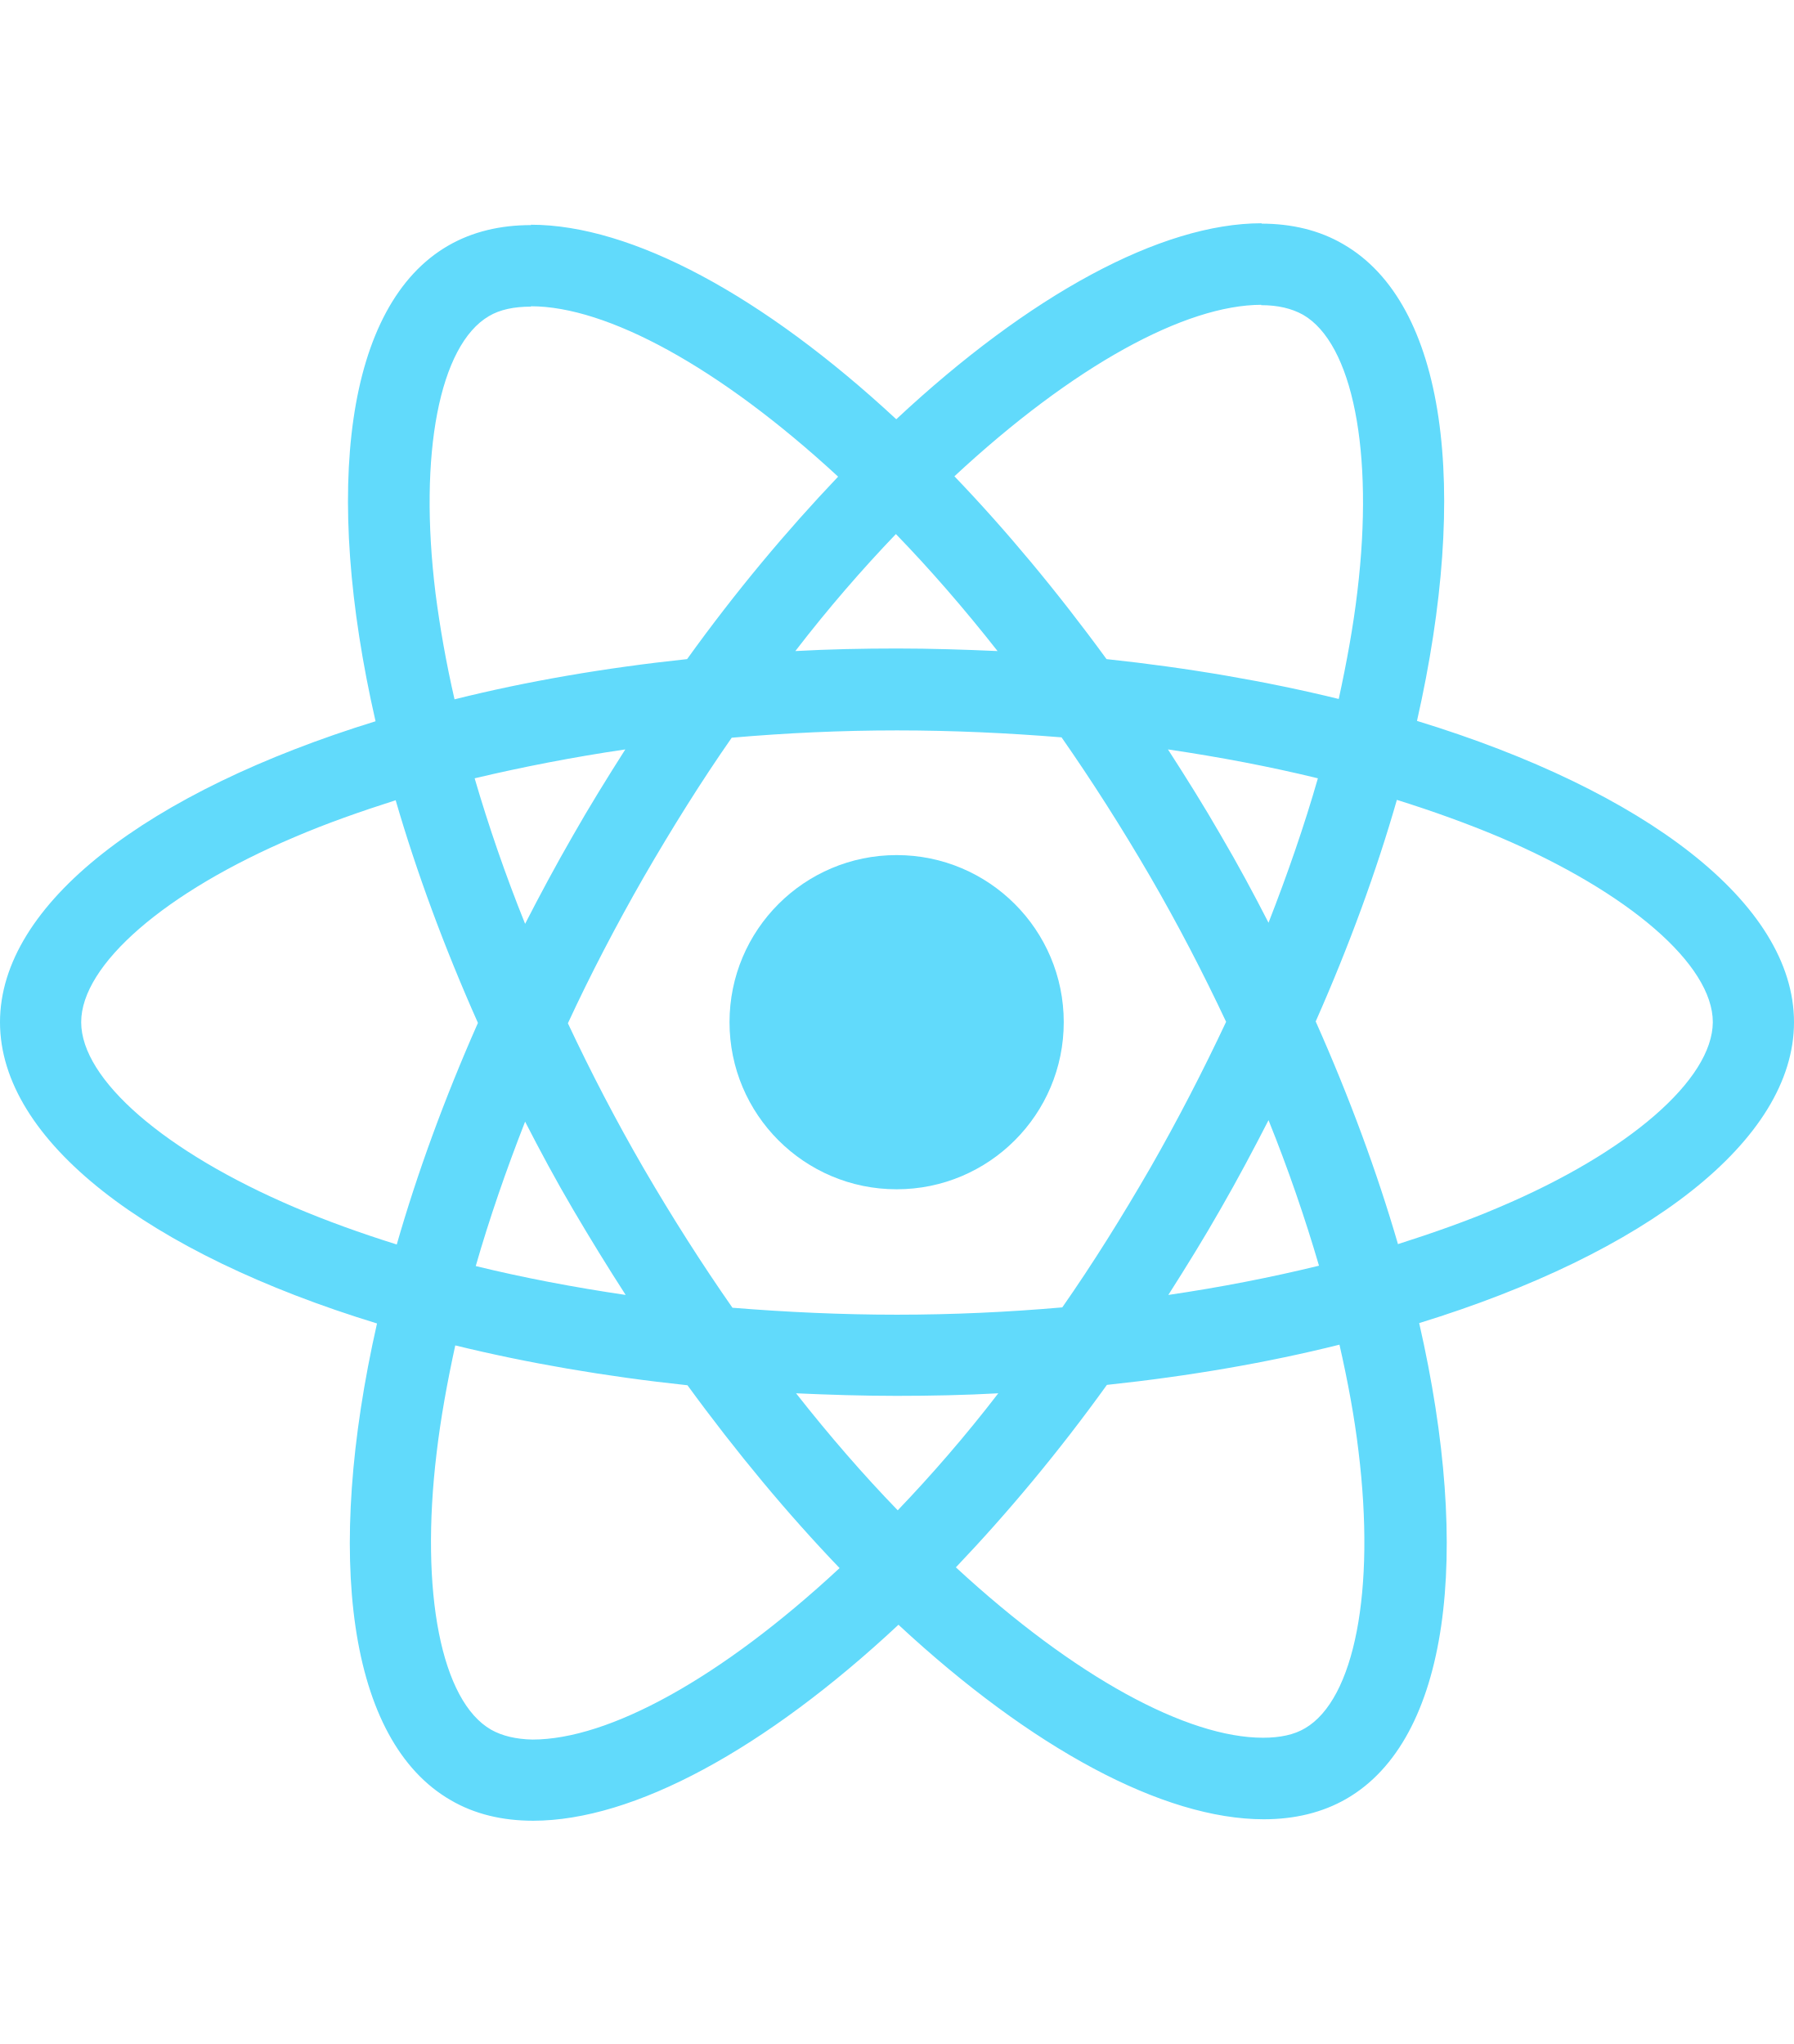
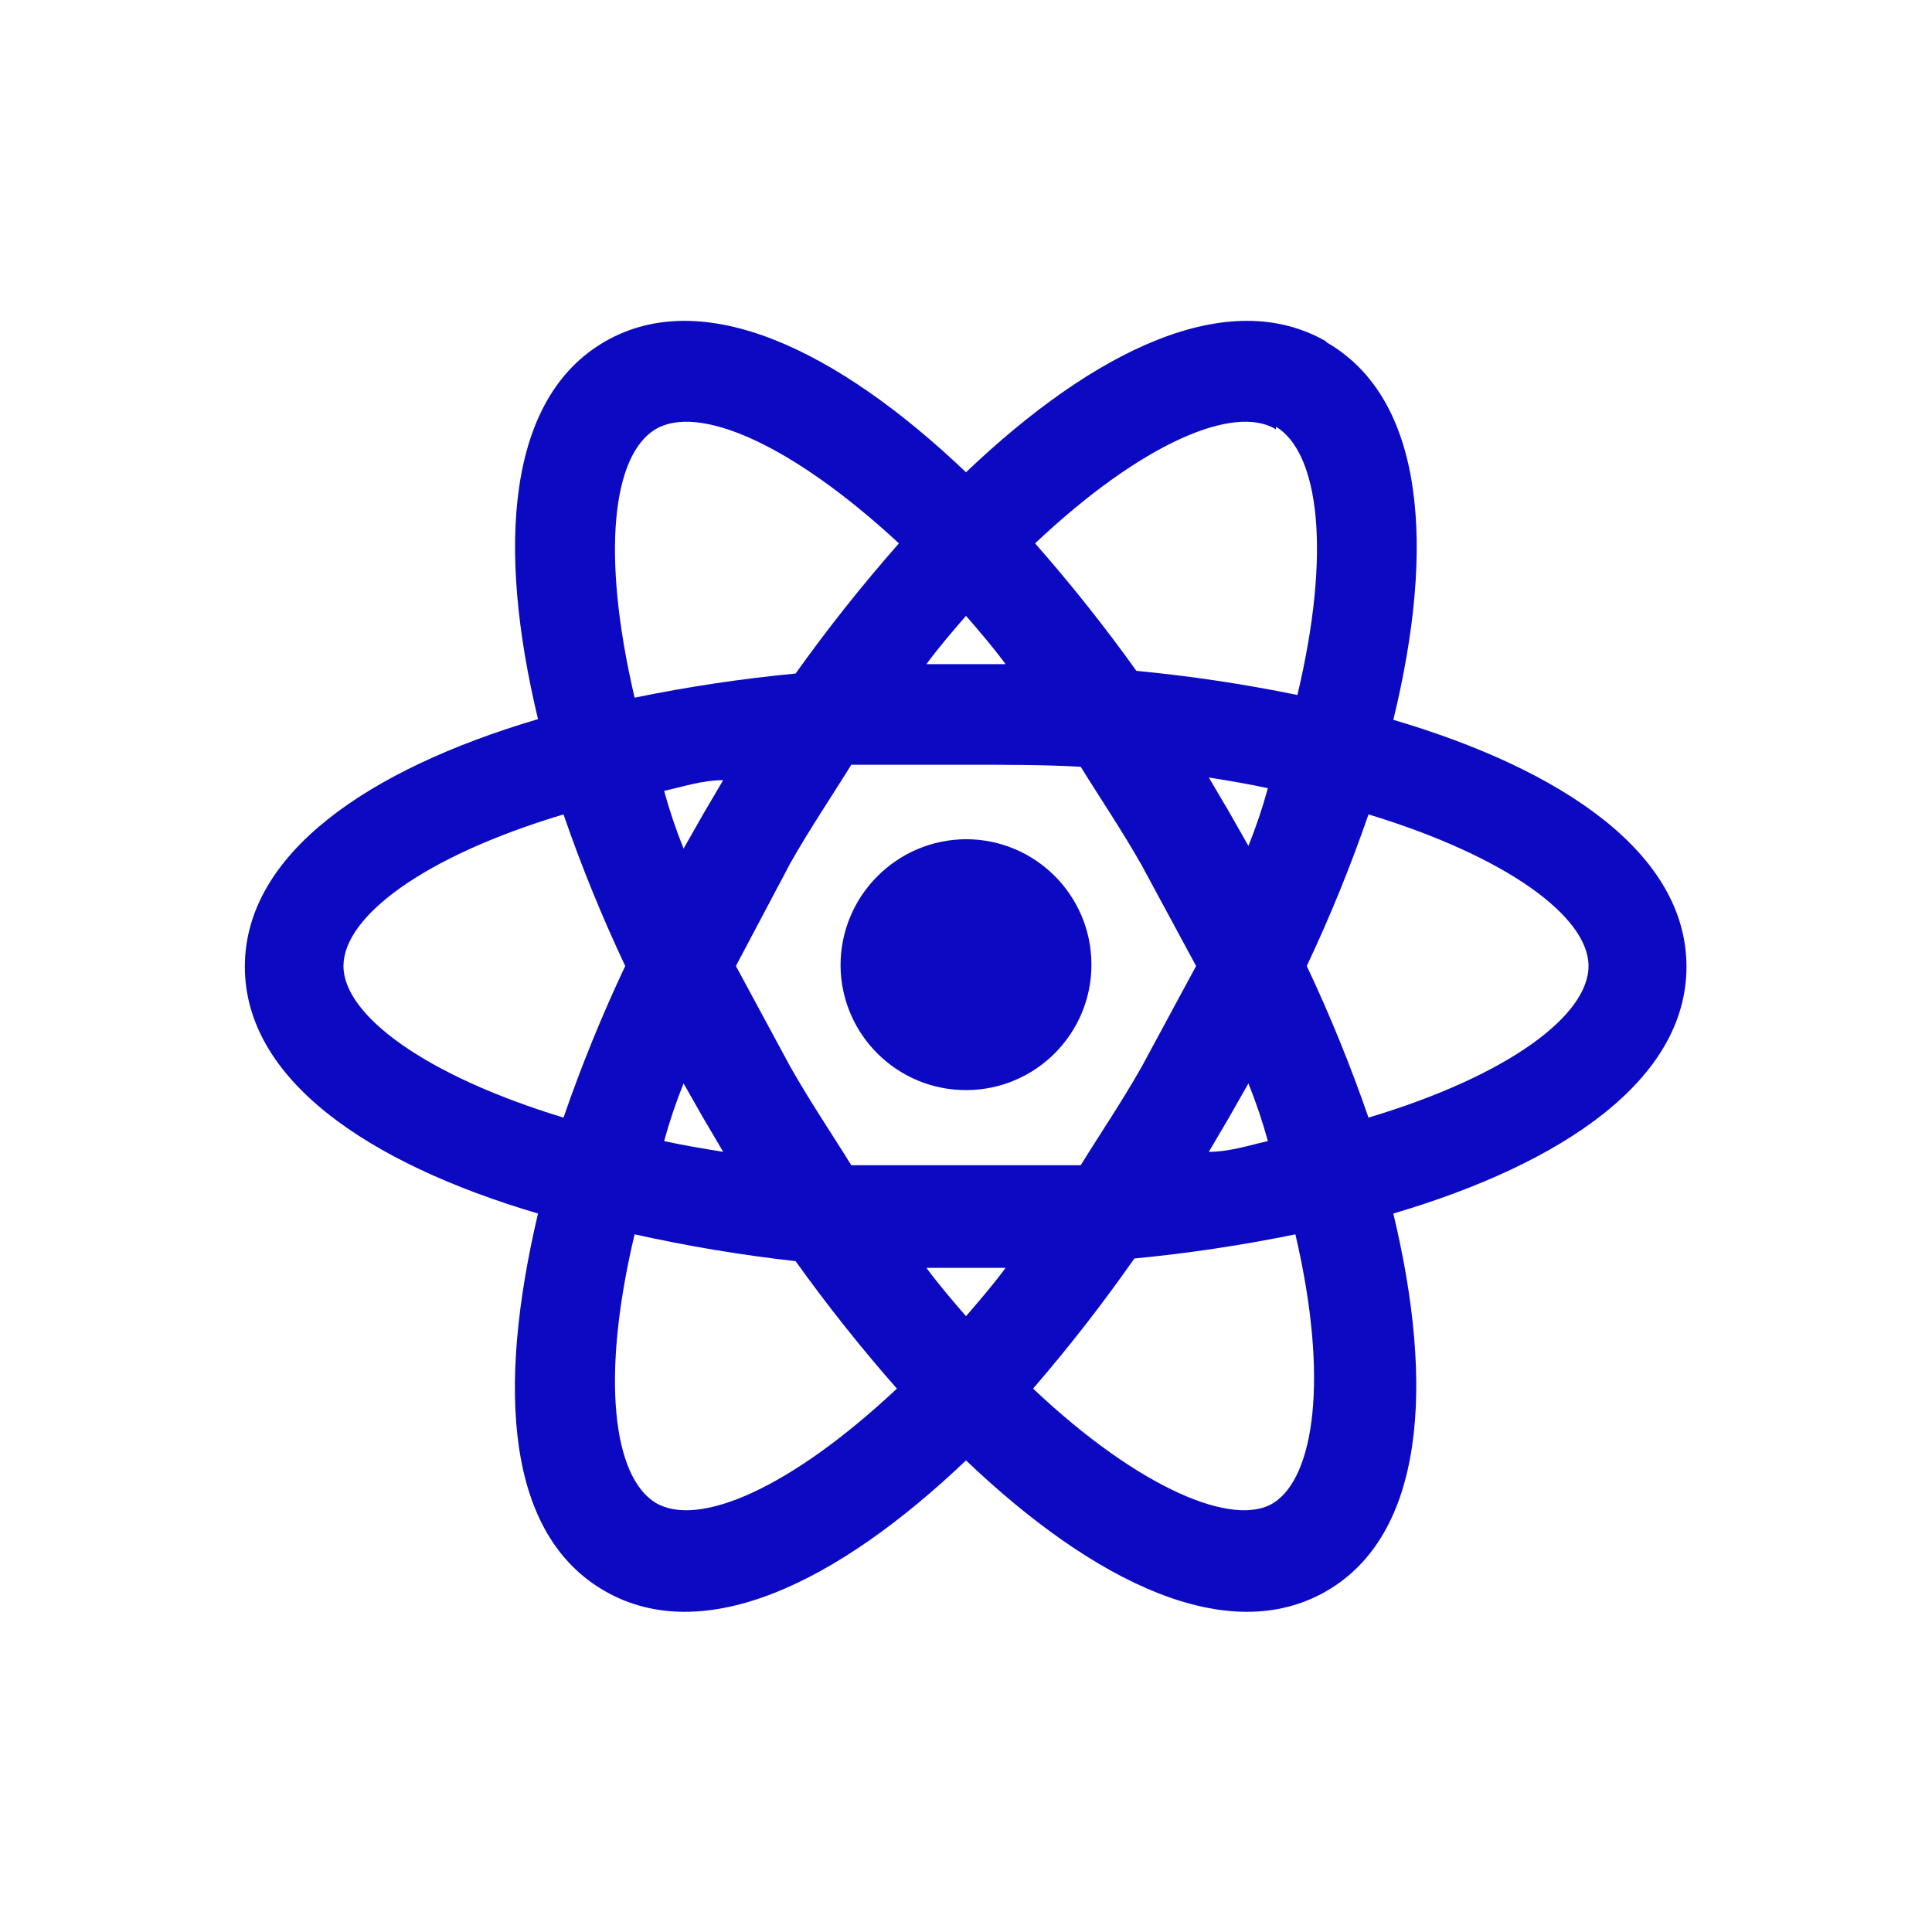
- <svg xmlns="http://www.w3.org/2000/svg" height="2500" viewBox="175.7 78 490.6 436.9" width="2194">
-   <g fill="#61dafb">
-     <path d="m666.3 296.5c0-32.5-40.7-63.3-103.1-82.4 14.4-63.6 8-114.2-20.2-130.4-6.5-3.8-14.1-5.6-22.4-5.6v22.3c4.6 0 8.3.9 11.4 2.6 13.6 7.8 19.5 37.5 14.9 75.7-1.1 9.4-2.9 19.3-5.1 29.4-19.6-4.8-41-8.5-63.5-10.9-13.5-18.5-27.5-35.3-41.6-50 32.6-30.3 63.2-46.9 84-46.9v-22.3c-27.5 0-63.5 19.6-99.9 53.6-36.4-33.8-72.4-53.2-99.9-53.2v22.3c20.7 0 51.4 16.5 84 46.6-14 14.7-28 31.4-41.3 49.9-22.6 2.4-44 6.1-63.6 11-2.3-10-4-19.7-5.2-29-4.7-38.2 1.1-67.9 14.6-75.8 3-1.8 6.9-2.6 11.5-2.6v-22.3c-8.4 0-16 1.8-22.6 5.6-28.1 16.2-34.4 66.7-19.9 130.1-62.2 19.2-102.7 49.9-102.7 82.3 0 32.5 40.7 63.3 103.1 82.4-14.4 63.6-8 114.2 20.2 130.4 6.5 3.8 14.1 5.6 22.5 5.6 27.5 0 63.5-19.6 99.9-53.6 36.4 33.8 72.4 53.2 99.9 53.2 8.4 0 16-1.8 22.6-5.6 28.1-16.2 34.4-66.7 19.9-130.1 62-19.1 102.5-49.9 102.5-82.3zm-130.2-66.7c-3.7 12.9-8.3 26.2-13.5 39.5-4.1-8-8.4-16-13.1-24-4.6-8-9.5-15.8-14.4-23.4 14.2 2.1 27.9 4.7 41 7.9zm-45.8 106.5c-7.8 13.5-15.8 26.3-24.1 38.2-14.9 1.3-30 2-45.2 2-15.1 0-30.2-.7-45-1.9-8.3-11.9-16.4-24.6-24.2-38-7.6-13.1-14.5-26.4-20.8-39.8 6.2-13.4 13.2-26.8 20.7-39.9 7.8-13.5 15.8-26.3 24.1-38.2 14.9-1.3 30-2 45.2-2 15.1 0 30.2.7 45 1.9 8.3 11.9 16.4 24.6 24.2 38 7.6 13.1 14.5 26.4 20.8 39.8-6.3 13.4-13.2 26.8-20.7 39.9zm32.3-13c5.4 13.4 10 26.8 13.8 39.8-13.1 3.2-26.9 5.9-41.2 8 4.9-7.7 9.8-15.6 14.4-23.7 4.6-8 8.9-16.1 13-24.1zm-101.4 106.7c-9.3-9.6-18.6-20.3-27.8-32 9 .4 18.2.7 27.5.7 9.4 0 18.7-.2 27.8-.7-9 11.7-18.3 22.4-27.5 32zm-74.4-58.9c-14.2-2.1-27.9-4.7-41-7.9 3.7-12.9 8.3-26.2 13.5-39.5 4.1 8 8.4 16 13.1 24s9.5 15.8 14.4 23.4zm73.9-208.1c9.3 9.6 18.6 20.3 27.8 32-9-.4-18.2-.7-27.5-.7-9.4 0-18.7.2-27.8.7 9-11.7 18.3-22.4 27.5-32zm-74 58.9c-4.9 7.7-9.8 15.6-14.4 23.7-4.6 8-8.9 16-13 24-5.4-13.4-10-26.8-13.8-39.8 13.1-3.1 26.9-5.8 41.2-7.9zm-90.5 125.2c-35.4-15.1-58.3-34.9-58.3-50.6s22.9-35.6 58.3-50.6c8.6-3.7 18-7 27.7-10.1 5.7 19.6 13.2 40 22.5 60.9-9.2 20.8-16.6 41.1-22.2 60.6-9.9-3.1-19.3-6.5-28-10.2zm53.8 142.9c-13.6-7.8-19.5-37.5-14.9-75.7 1.1-9.4 2.9-19.3 5.1-29.4 19.6 4.8 41 8.5 63.5 10.9 13.5 18.5 27.5 35.3 41.6 50-32.6 30.3-63.2 46.9-84 46.9-4.5-.1-8.3-1-11.3-2.7zm237.2-76.2c4.7 38.2-1.1 67.9-14.6 75.8-3 1.8-6.9 2.6-11.5 2.6-20.7 0-51.4-16.5-84-46.6 14-14.7 28-31.4 41.3-49.9 22.6-2.4 44-6.1 63.6-11 2.3 10.1 4.1 19.8 5.2 29.1zm38.5-66.7c-8.6 3.7-18 7-27.7 10.1-5.7-19.6-13.2-40-22.5-60.9 9.2-20.8 16.6-41.1 22.2-60.6 9.9 3.1 19.3 6.5 28.1 10.2 35.4 15.1 58.3 34.9 58.3 50.6-.1 15.7-23 35.6-58.4 50.6z" />
-     <circle cx="420.9" cy="296.5" r="45.7" />
+ <svg xmlns="http://www.w3.org/2000/svg" width="800px" height="800px" viewBox="-2.4 -2.4 28.80 28.80" fill="#0c09c3" stroke="#0c09c3" stroke-width="0">
+   <g id="SVGRepo_bgCarrier" stroke-width="0" />
+   <g id="SVGRepo_tracerCarrier" stroke-linecap="round" stroke-linejoin="round" stroke="#CCCCCC" stroke-width="0.048" />
+   <g id="SVGRepo_iconCarrier">
+     <rect width="24" height="24" fill="none" />
+     <path d="M12,10.11A1.87,1.87,0,1,1,10.13,12,1.88,1.88,0,0,1,12,10.11M7.37,20c.63.38,2-.2,3.6-1.7a24.22,24.22,0,0,1-1.51-1.9A22.7,22.7,0,0,1,7.06,16c-.51,2.14-.32,3.61.31,4m.71-5.74-.29-.51a7.91,7.91,0,0,0-.29.86c.27.06.57.11.88.16l-.3-.51m6.54-.76.81-1.5-.81-1.5c-.3-.53-.62-1-.91-1.47C13.17,9,12.6,9,12,9s-1.17,0-1.71,0c-.29.47-.61.94-.91,1.47L8.57,12l.81,1.5c.3.53.62,1,.91,1.47.54,0,1.11,0,1.71,0s1.17,0,1.71,0c.29-.47.61-.94.91-1.47M12,6.78c-.19.22-.39.45-.59.72h1.18c-.2-.27-.4-.5-.59-.72m0,10.44c.19-.22.39-.45.59-.72H11.41c.2.27.4.5.59.72M16.62,4c-.62-.38-2,.2-3.59,1.7a24.22,24.22,0,0,1,1.51,1.9,22.7,22.7,0,0,1,2.4.36c.51-2.14.32-3.61-.32-4m-.7,5.74.29.51a7.91,7.91,0,0,0,.29-.86c-.27-.06-.57-.11-.88-.16l.3.51m1.45-7c1.47.84,1.63,3.05,1,5.63,2.54.75,4.37,2,4.37,3.68s-1.83,2.93-4.37,3.68c.62,2.58.46,4.79-1,5.63s-3.45-.12-5.37-1.95c-1.92,1.83-3.91,2.79-5.38,1.95s-1.62-3-1-5.63c-2.54-.75-4.37-2-4.37-3.68S3.08,9.07,5.62,8.32c-.62-2.58-.46-4.79,1-5.63s3.46.12,5.38,1.95c1.92-1.83,3.91-2.79,5.37-1.95M17.08,12A22.51,22.51,0,0,1,18,14.26c2.1-.63,3.28-1.53,3.28-2.26S20.07,10.37,18,9.74A22.51,22.51,0,0,1,17.08,12M6.92,12A22.51,22.51,0,0,1,6,9.74c-2.1.63-3.28,1.53-3.28,2.26S3.93,13.63,6,14.26A22.51,22.51,0,0,1,6.92,12m9,2.26-.3.51c.31,0,.61-.1.88-.16a7.91,7.91,0,0,0-.29-.86l-.29.51M13,18.3c1.59,1.5,3,2.08,3.59,1.7s.83-1.82.32-4a22.7,22.7,0,0,1-2.4.36A24.22,24.22,0,0,1,13,18.3M8.08,9.74l.3-.51c-.31,0-.61.1-.88.16a7.91,7.91,0,0,0,.29.86l.29-.51M11,5.7C9.38,4.2,8,3.62,7.37,4s-.82,1.82-.31,4a22.7,22.7,0,0,1,2.4-.36A24.22,24.22,0,0,1,11,5.7Z" />
  </g>
</svg>
